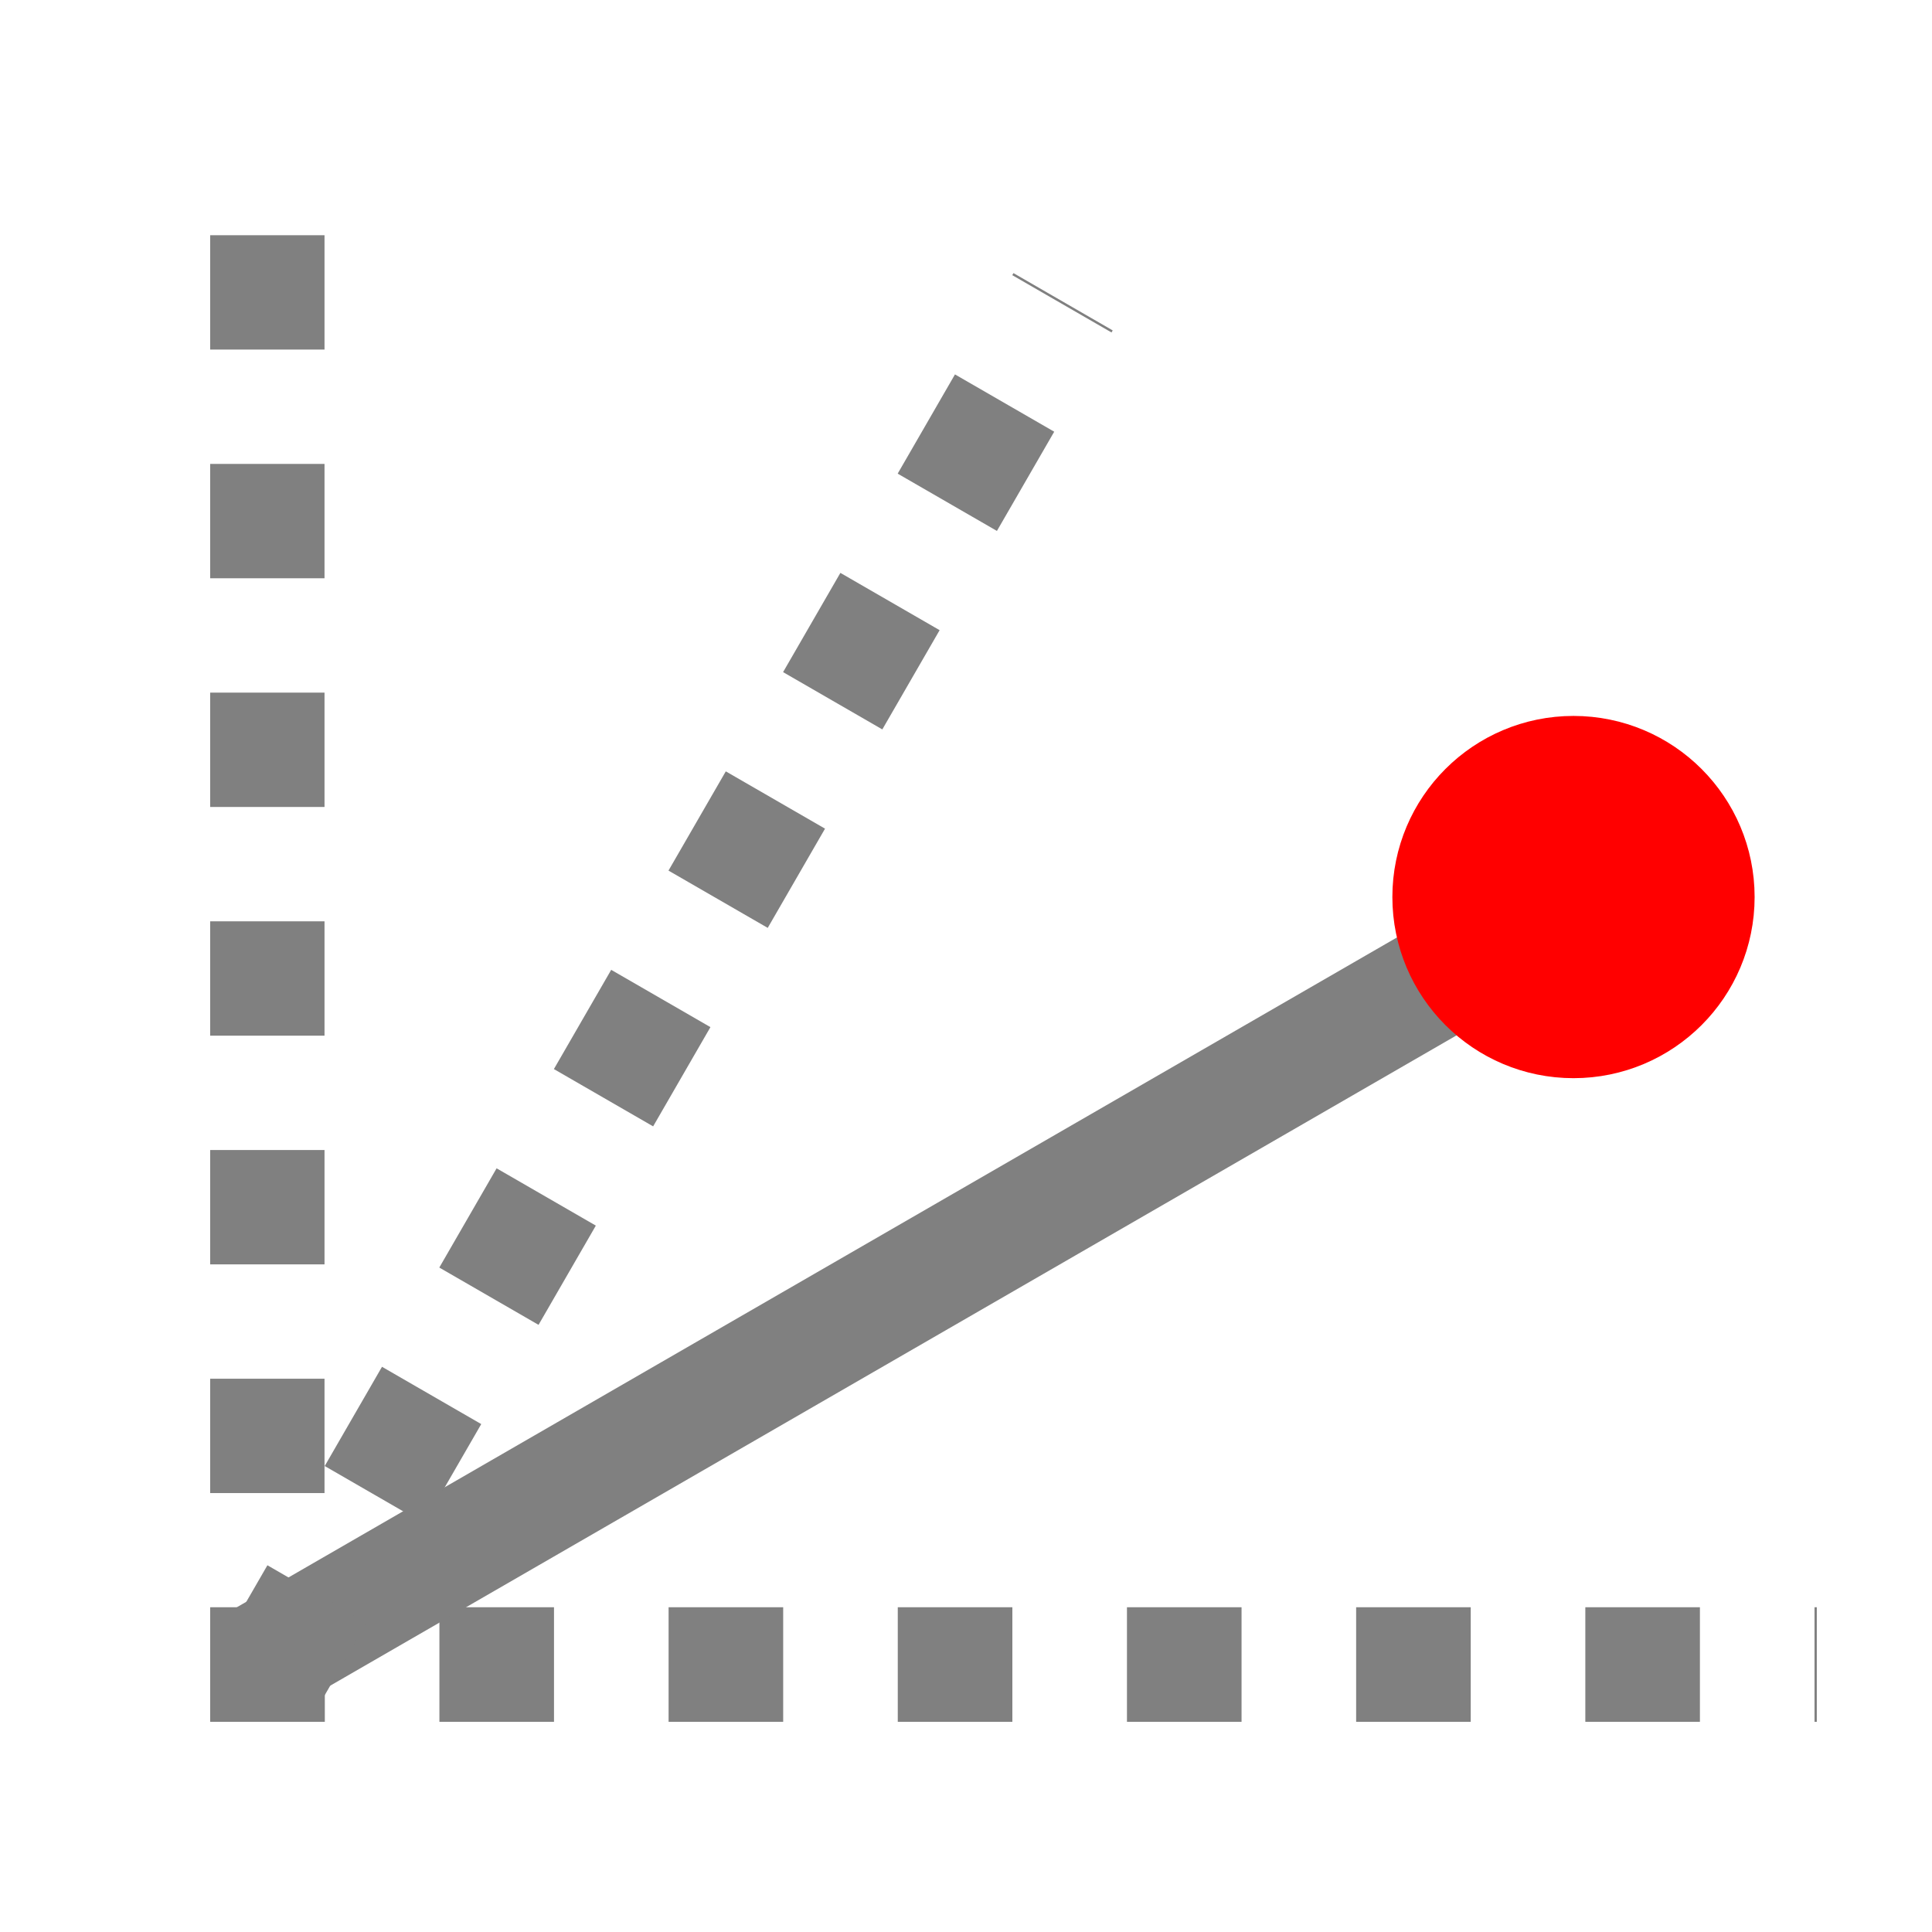
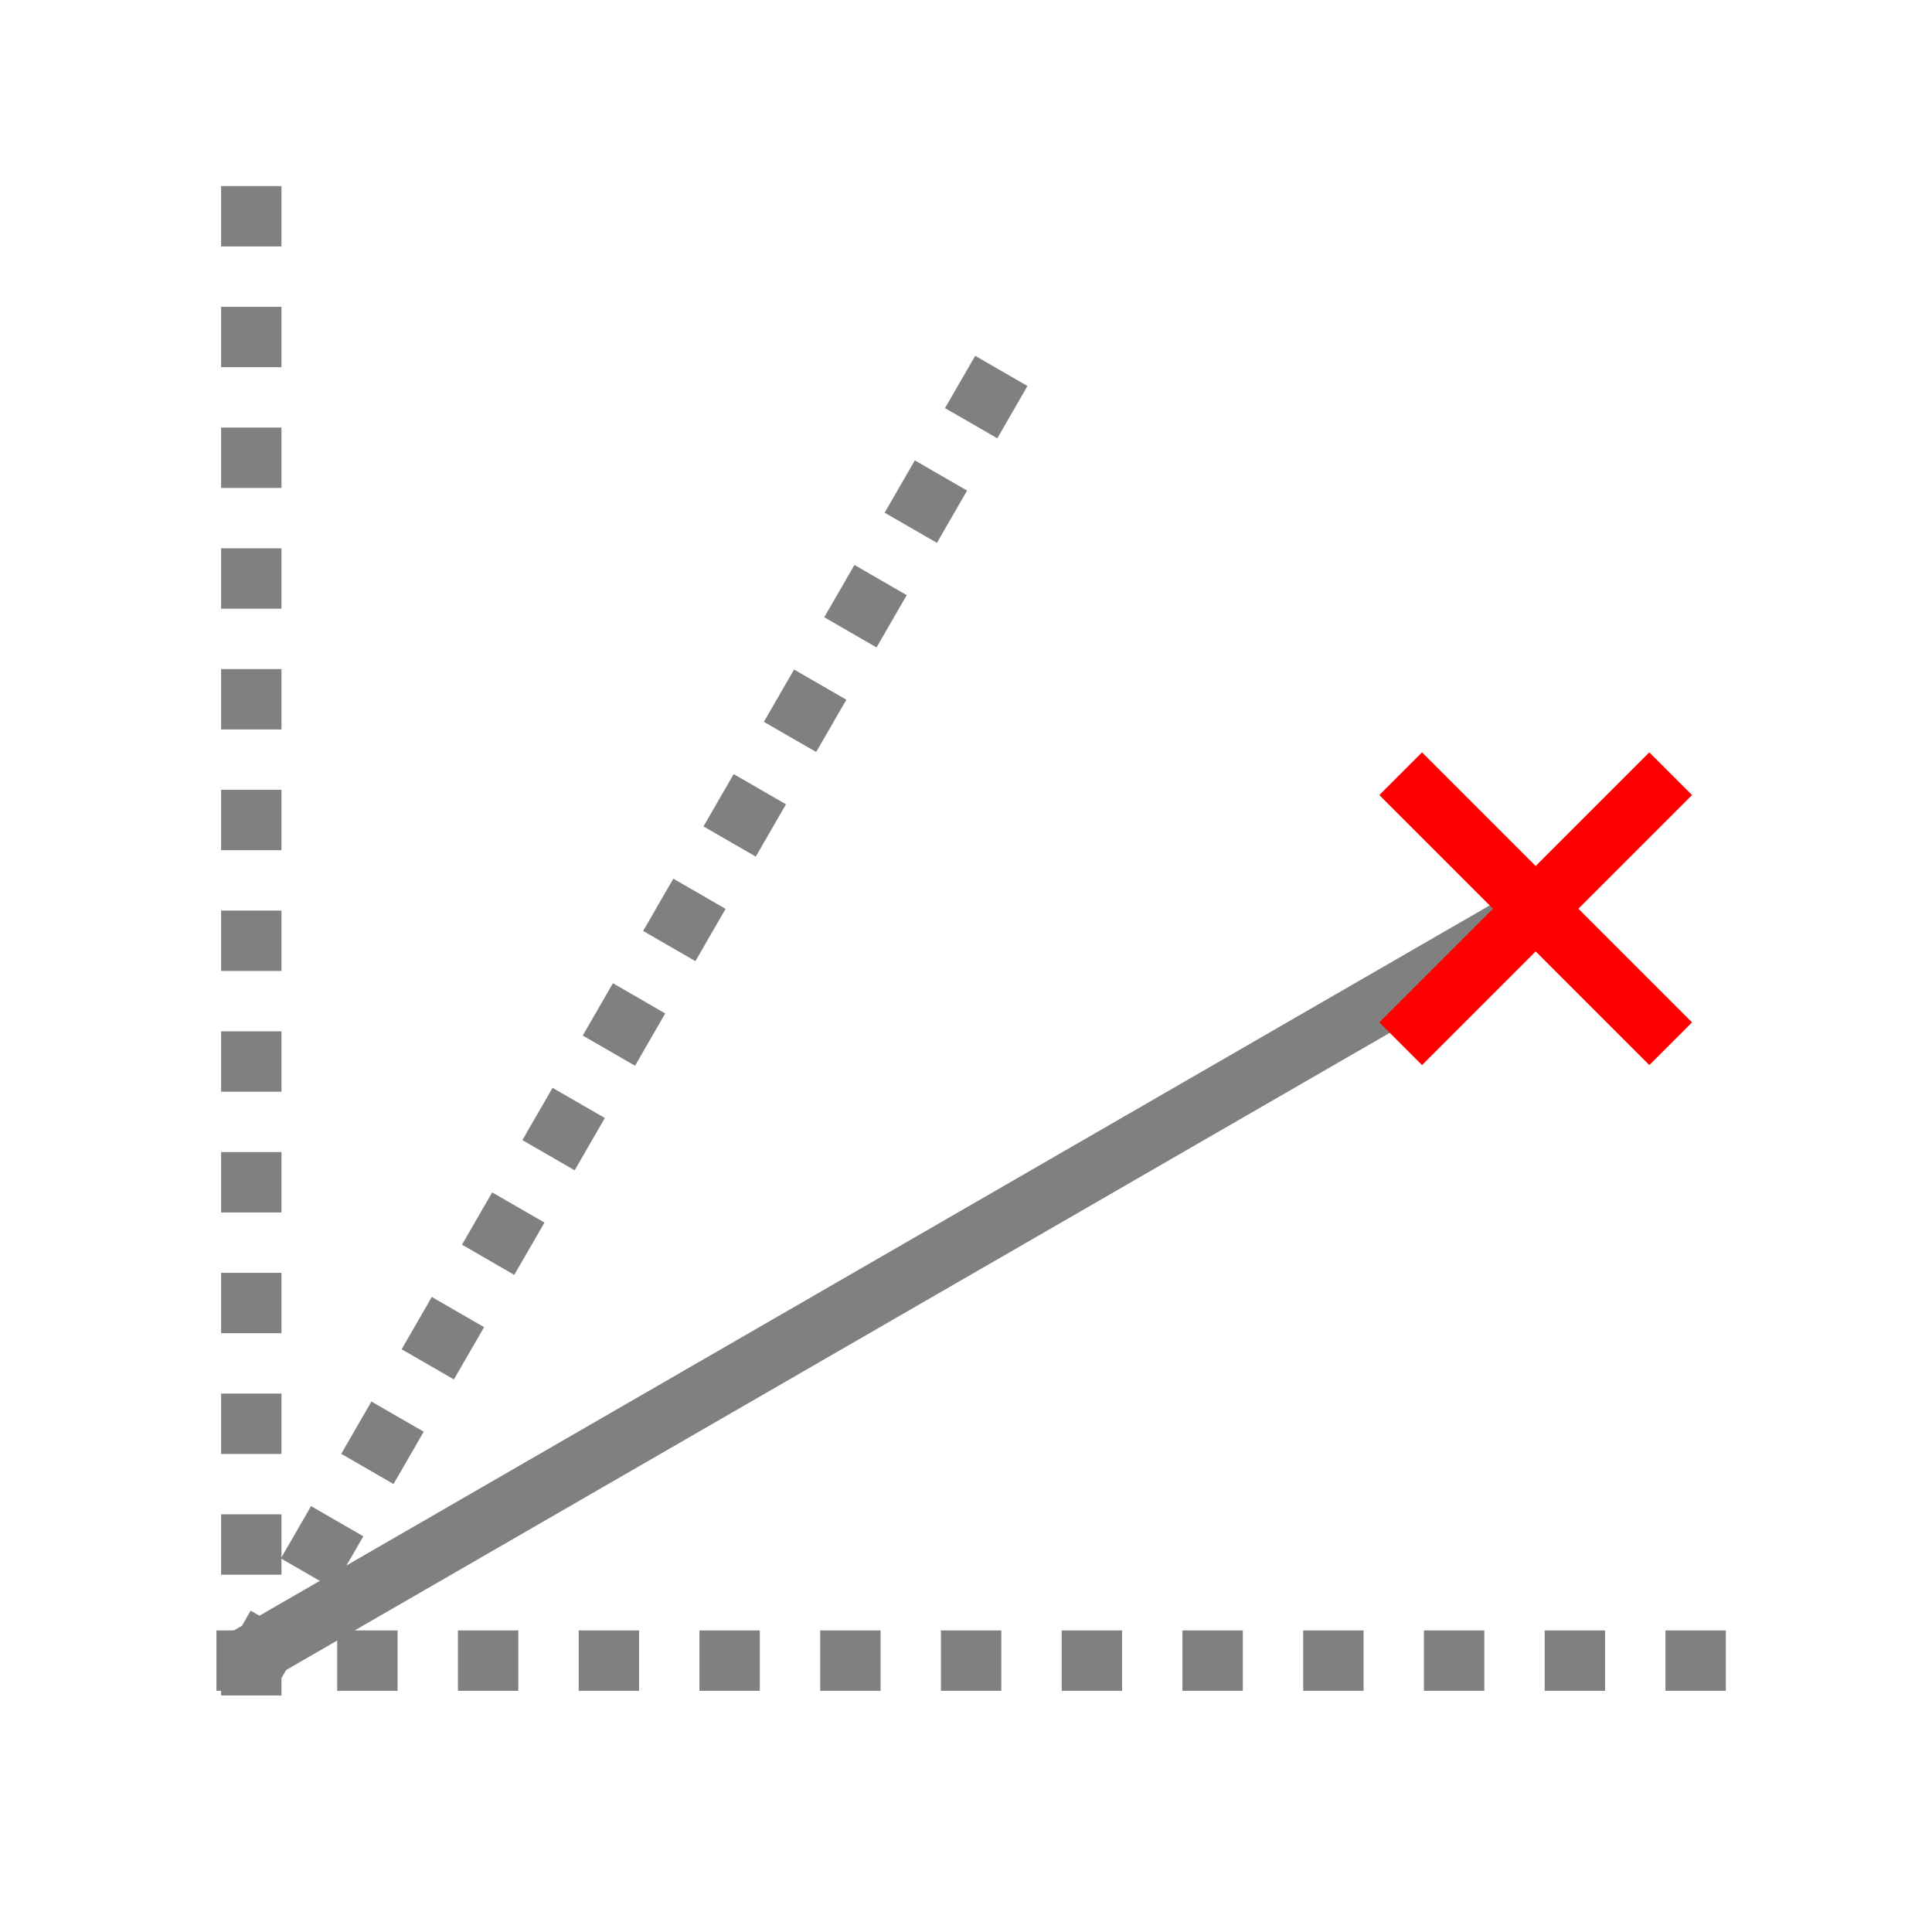
- <svg xmlns="http://www.w3.org/2000/svg" width="16" height="16" viewBox="0 0 16 16" version="1.1" id="svg4">
+ <svg xmlns="http://www.w3.org/2000/svg" width="32" height="32" viewBox="0 0 32 32" version="1.1" id="svg4">
  <defs id="defs4" />
-   <line x1="1.741" y1="13.785" x2="15.046" y2="13.785" stroke="#ff0000" stroke-width="1.5" stroke-dasharray="3, 1" id="line1" style="stroke:#808080;stroke-width:0.949;stroke-dasharray:0.949, 0.949;stroke-dashoffset:0;stroke-opacity:1" />
-   <line x1="1.978" y1="13.849" x2="13.501" y2="7.196" stroke="#ff0000" stroke-width="1.5" stroke-dasharray="3, 1" id="line1-0" style="stroke:#808080;stroke-width:0.949;stroke-dasharray:none;stroke-dashoffset:0;stroke-opacity:1" />
-   <line x1="2.151" y1="14.022" x2="8.804" y2="2.499" stroke="#ff0000" stroke-width="1.5" stroke-dasharray="3, 1" id="line1-7" style="stroke:#808080;stroke-width:0.949;stroke-dasharray:0.949,0.949;stroke-dashoffset:0;stroke-opacity:1" />
-   <line x1="2.214" y1="14.259" x2="2.214" y2="1.008" stroke="#ff0000" stroke-width="1.5" stroke-dasharray="3, 1" id="line1-5-0-5-2-5-9" style="stroke:#808080;stroke-width:0.947;stroke-dasharray:0.947, 0.947;stroke-dashoffset:0;stroke-opacity:1" />
-   <circle cx="13.031" cy="7.429" r="1" fill="#ff0000" id="circle4" style="stroke:#ff0000;stroke-width:1" />
+   <line x1="3.585" y1="27.505" x2="28.905" y2="27.505" stroke="#ff0000" stroke-width="1.5" stroke-dasharray="3, 1" id="line1" style="stroke:#808080;stroke-width:1;stroke-dasharray:1,1;stroke-dashoffset:0;stroke-opacity:1" />
+   <line x1="3.874" y1="27.583" x2="25.801" y2="14.923" stroke="#ff0000" stroke-width="1.5" stroke-dasharray="3, 1" id="line1-0" style="stroke:#808080;stroke-width:1;stroke-dasharray:none;stroke-dashoffset:0;stroke-opacity:1" />
+   <line x1="4.085" y1="27.794" x2="16.745" y2="5.867" stroke="#ff0000" stroke-width="1.5" stroke-dasharray="3, 1" id="line1-7" style="stroke:#808080;stroke-width:1;stroke-dasharray:1,1;stroke-dashoffset:0;stroke-opacity:1" />
+   <line x1="4.162" y1="28.082" x2="4.162" y2="2.867" stroke="#ff0000" stroke-width="1.5" stroke-dasharray="3, 1" id="line1-5-0-5-2-5-9" style="stroke:#808080;stroke-width:1;stroke-dasharray:1,1;stroke-dashoffset:0;stroke-opacity:1" />
+   <g id="g1" transform="translate(9.435774,-0.948841)">
+     <path style="fill:none;fill-opacity:1;stroke:#ff0000;stroke-width:1;stroke-linecap:butt;stroke-dasharray:none;stroke-opacity:1" d="m 13.764,18.236 4.472,-4.472" id="path1-1" />
+     <path style="fill:none;fill-opacity:1;stroke:#ff0000;stroke-width:1;stroke-linecap:butt;stroke-dasharray:none;stroke-opacity:1" d="M 18.236,18.236 13.764,13.764" id="path1-1-6" />
+   </g>
</svg>
